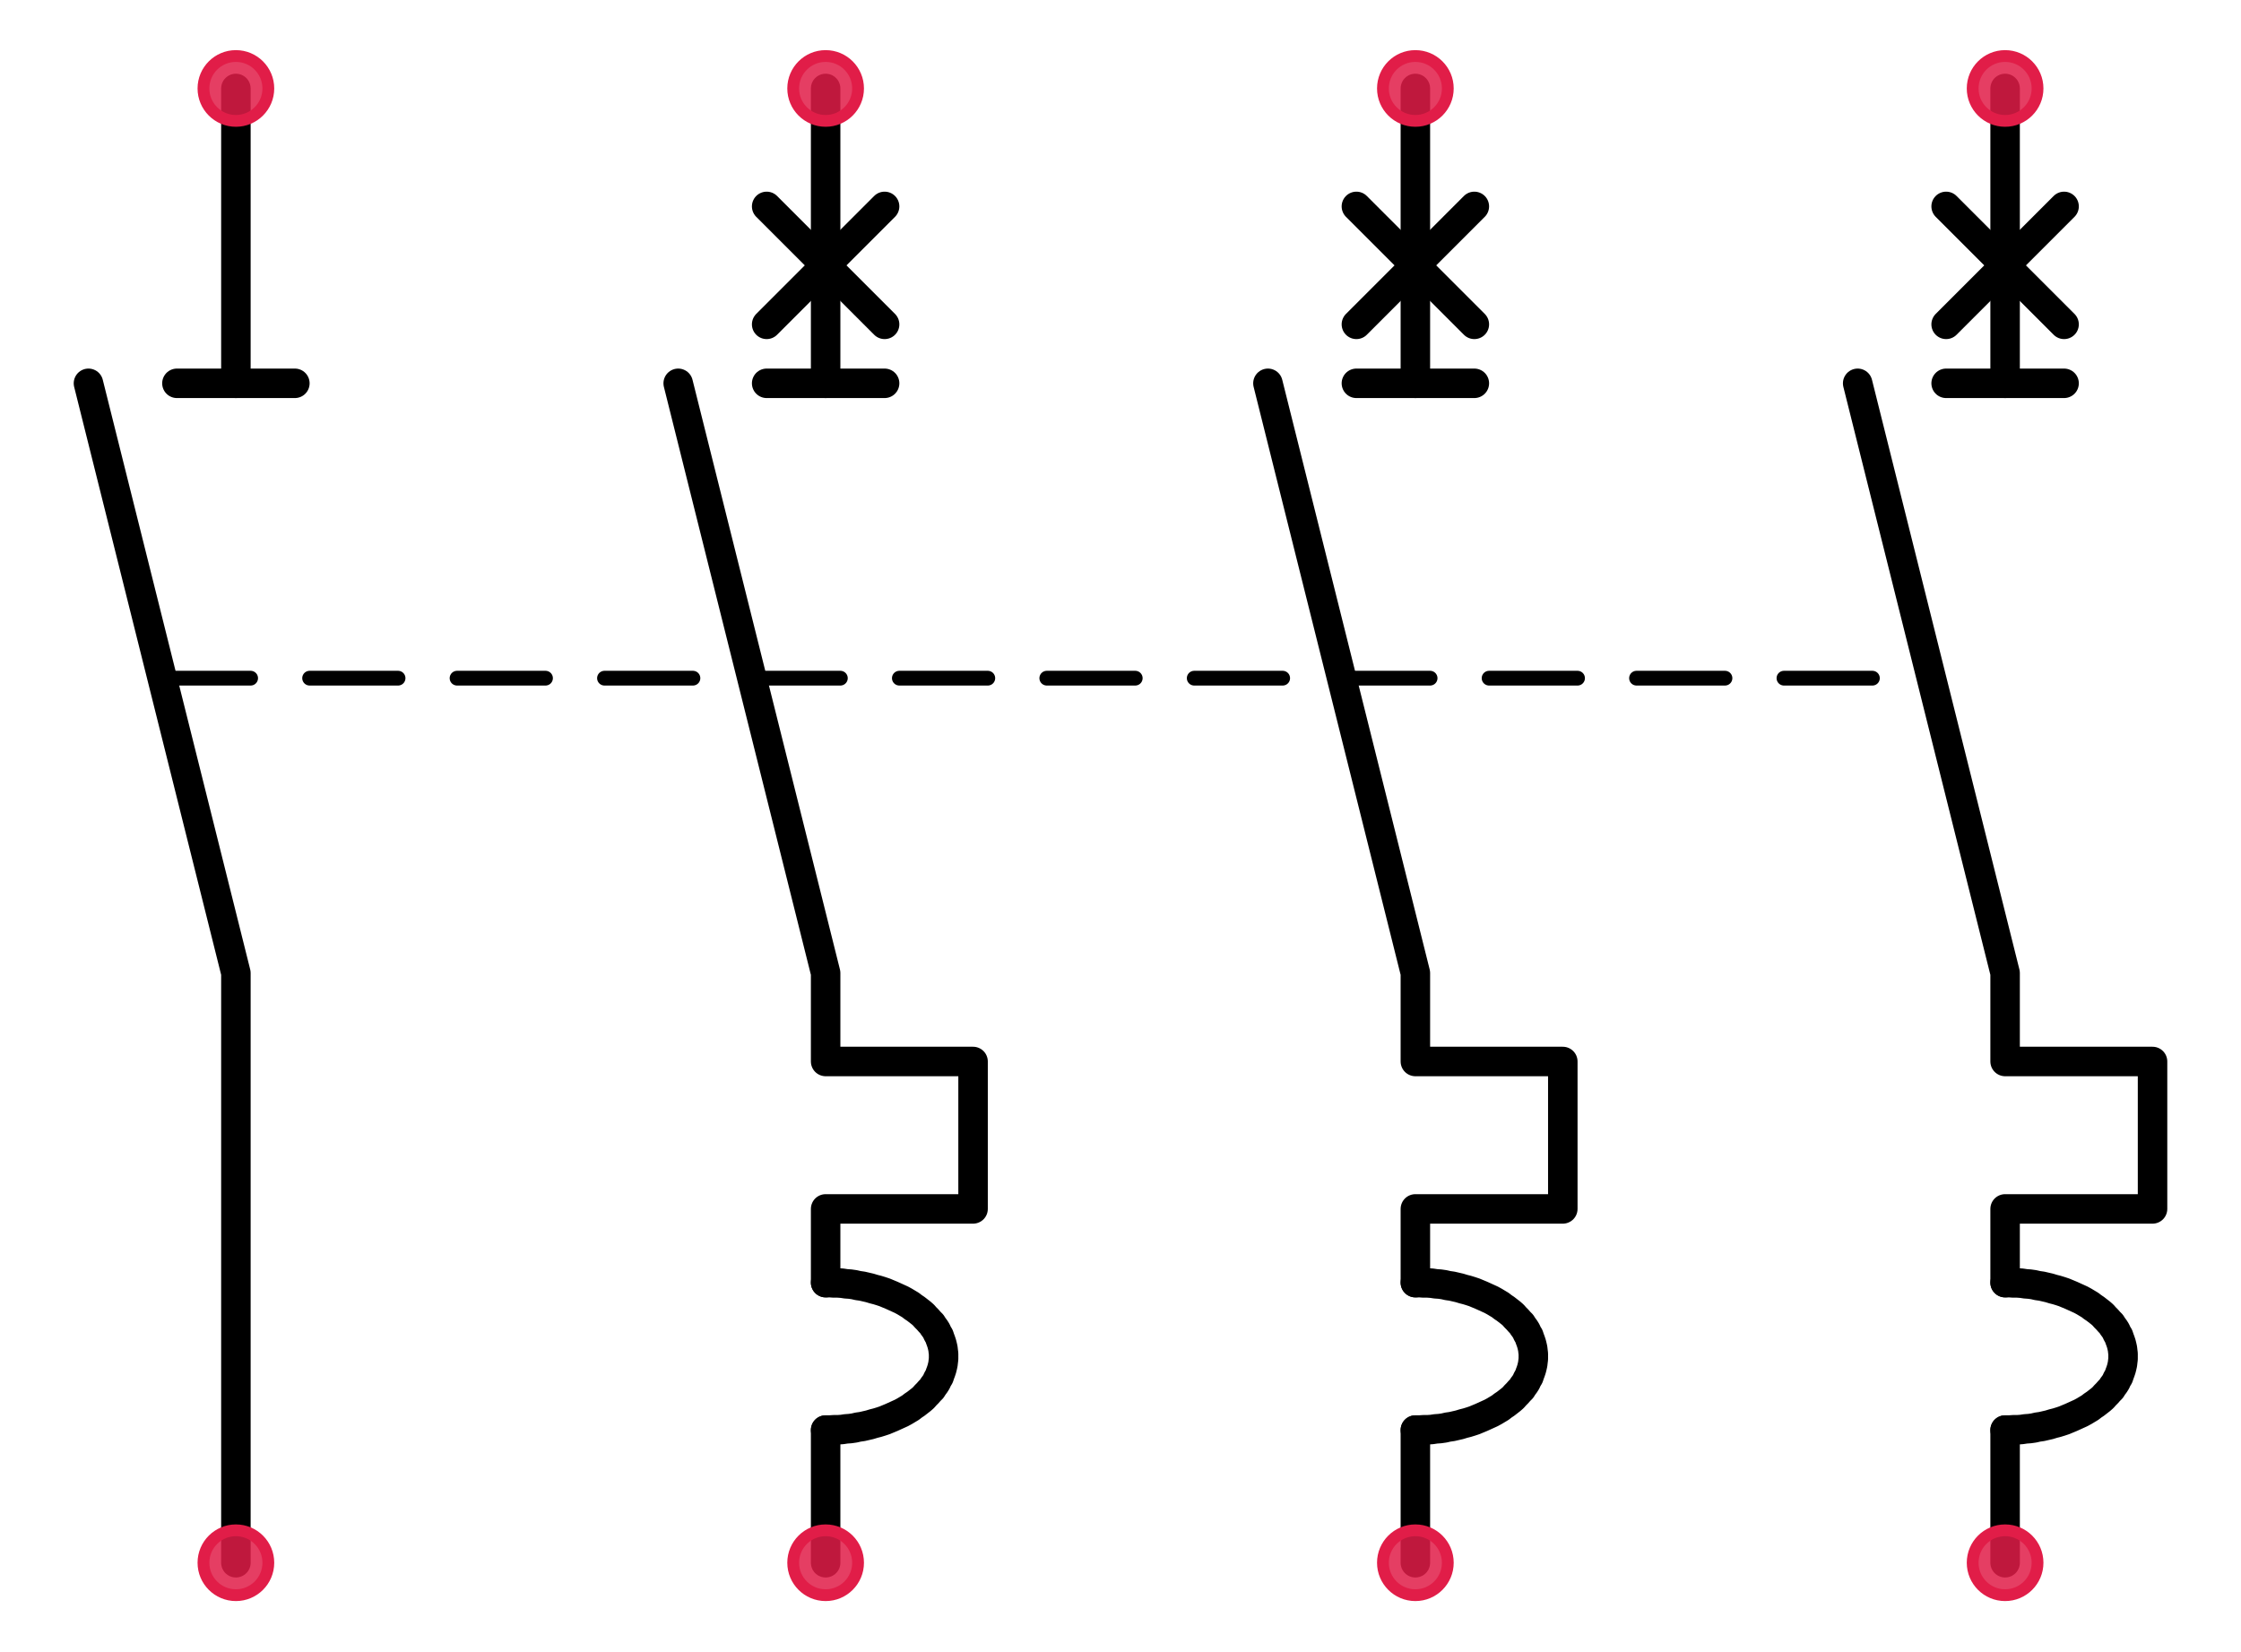
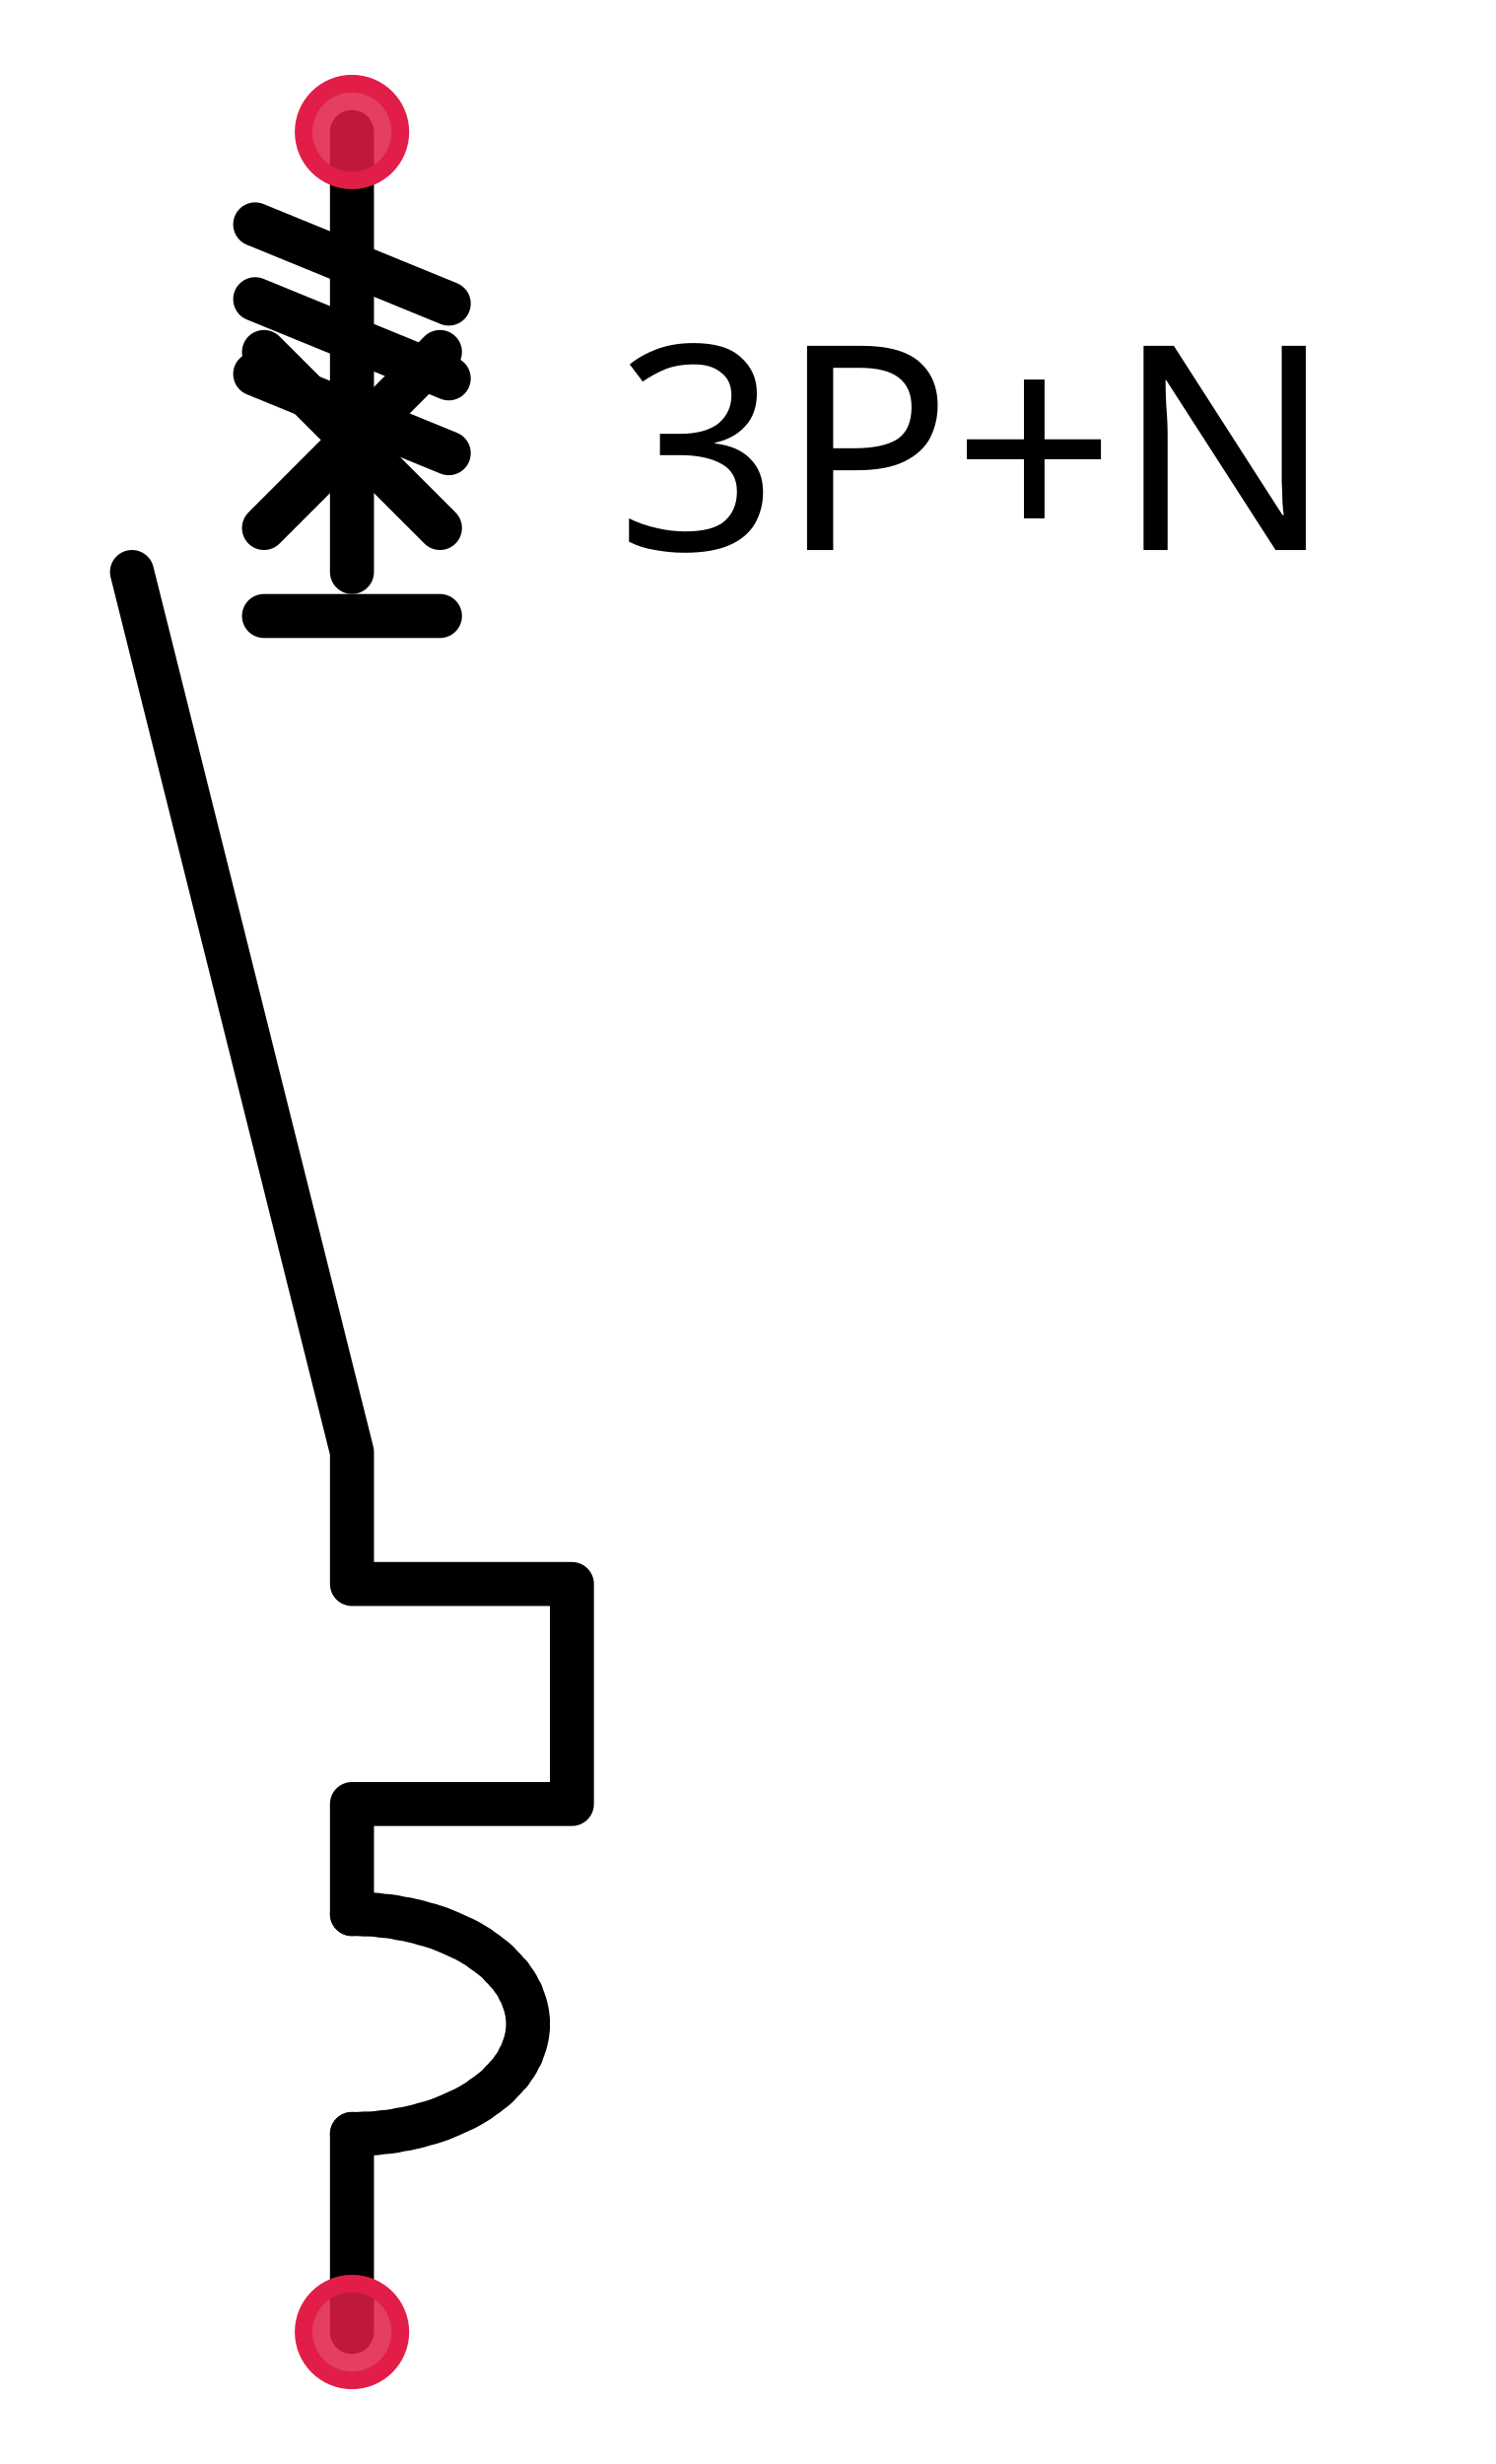
- <svg xmlns="http://www.w3.org/2000/svg" viewBox="-38.0 -33.0 76.0 56.0" width="456" height="336">
+ <svg xmlns="http://www.w3.org/2000/svg" viewBox="-8 -33 34 56" width="204" height="336">
  <g fill="none" stroke="#000000" stroke-width="1" stroke-linecap="round" stroke-linejoin="round">
-     <line x1="30.0" y1="15.5" x2="30.0" y2="20.0" />
-     <line x1="-10.0" y1="15.5" x2="-10.0" y2="20.0" />
-     <polyline points="-30.0,20.0 -30.0,0.0 -35.0,-20.0" />
-     <polyline points="-10.0,15.5 -9.86,15.5 -9.72,15.49 -9.58,15.49 -9.44,15.48 -9.31,15.46 -9.17,15.45 -9.03,15.43 -8.9,15.4 -8.76,15.38 -8.63,15.35 -8.5,15.32 -8.37,15.28 -8.25,15.25 -8.12,15.21 -8.0,15.17 -7.88,15.12 -7.76,15.07 -7.65,15.02 -7.54,14.97 -7.43,14.92 -7.32,14.86 -7.22,14.8 -7.12,14.74 -7.03,14.67 -6.94,14.61 -6.85,14.54 -6.76,14.47 -6.68,14.4 -6.61,14.32 -6.54,14.25 -6.47,14.17 -6.4,14.1 -6.35,14.02 -6.29,13.94 -6.24,13.86 -6.2,13.77 -6.15,13.69 -6.12,13.6 -6.09,13.52 -6.06,13.43 -6.04,13.35 -6.02,13.26 -6.01,13.17 -6.0,13.09 -6.0,13.0 -6.0,12.91 -6.01,12.83 -6.02,12.74 -6.04,12.65 -6.06,12.57 -6.09,12.48 -6.12,12.4 -6.15,12.31 -6.2,12.23 -6.24,12.14 -6.29,12.06 -6.35,11.98 -6.4,11.9 -6.47,11.83 -6.54,11.75 -6.61,11.68 -6.68,11.6 -6.76,11.53 -6.85,11.46 -6.94,11.39 -7.03,11.33 -7.12,11.26 -7.22,11.2 -7.32,11.14 -7.43,11.08 -7.54,11.03 -7.65,10.98 -7.76,10.93 -7.88,10.88 -8.0,10.83 -8.12,10.79 -8.25,10.75 -8.37,10.72 -8.5,10.68 -8.63,10.65 -8.76,10.62 -8.9,10.6 -9.03,10.57 -9.17,10.55 -9.31,10.54 -9.44,10.52 -9.58,10.51 -9.72,10.51 -9.86,10.5 -10.0,10.5" />
-     <polyline points="30.0,15.5 30.14,15.5 30.28,15.49 30.42,15.49 30.56,15.48 30.69,15.46 30.83,15.45 30.97,15.43 31.1,15.4 31.24,15.38 31.37,15.35 31.5,15.32 31.63,15.28 31.75,15.25 31.88,15.21 32.0,15.17 32.12,15.12 32.24,15.07 32.35,15.02 32.46,14.97 32.57,14.92 32.68,14.86 32.78,14.8 32.88,14.74 32.97,14.67 33.06,14.61 33.15,14.54 33.24,14.47 33.32,14.4 33.39,14.32 33.46,14.25 33.53,14.17 33.6,14.1 33.65,14.02 33.71,13.94 33.76,13.86 33.8,13.77 33.85,13.69 33.88,13.6 33.91,13.52 33.94,13.43 33.96,13.35 33.98,13.26 33.99,13.17 34.0,13.09 34.0,13.0 34.0,12.91 33.99,12.83 33.98,12.74 33.96,12.65 33.94,12.57 33.91,12.48 33.88,12.4 33.85,12.31 33.8,12.23 33.76,12.14 33.71,12.06 33.65,11.98 33.6,11.9 33.53,11.83 33.46,11.75 33.39,11.68 33.32,11.6 33.24,11.53 33.15,11.46 33.06,11.39 32.97,11.33 32.88,11.26 32.78,11.2 32.68,11.14 32.57,11.08 32.46,11.03 32.35,10.98 32.24,10.93 32.12,10.88 32.0,10.83 31.88,10.79 31.75,10.75 31.63,10.72 31.5,10.68 31.37,10.65 31.24,10.62 31.1,10.6 30.97,10.57 30.83,10.55 30.69,10.54 30.56,10.52 30.42,10.51 30.28,10.51 30.14,10.5 30.0,10.5" />
-     <polyline points="-10.0,10.5 -10.0,8.0 -5.0,8.0 -5.0,3.0 -10.0,3.0 -10.0,0.0 -15.0,-20.0" />
-     <polyline points="30.0,10.5 30.0,8.0 35.0,8.0 35.0,3.0 30.0,3.0 30.0,0.0 25.0,-20.0" />
-     <line x1="-30.0" y1="-30.0" x2="-30.0" y2="-20.0" />
-     <line x1="10.0" y1="15.5" x2="10.0" y2="20.0" />
-     <polyline points="10.0,15.5 10.14,15.5 10.28,15.49 10.42,15.49 10.56,15.48 10.69,15.46 10.83,15.45 10.97,15.43 11.1,15.4 11.24,15.38 11.37,15.35 11.5,15.32 11.63,15.28 11.75,15.25 11.88,15.21 12.0,15.17 12.12,15.12 12.24,15.07 12.35,15.02 12.46,14.97 12.57,14.92 12.68,14.86 12.78,14.8 12.88,14.74 12.97,14.67 13.06,14.61 13.15,14.54 13.24,14.47 13.32,14.4 13.39,14.32 13.46,14.25 13.53,14.17 13.6,14.1 13.65,14.02 13.71,13.94 13.76,13.86 13.8,13.77 13.85,13.69 13.88,13.6 13.91,13.52 13.94,13.43 13.96,13.35 13.98,13.26 13.99,13.17 14.0,13.09 14.0,13.0 14.0,12.91 13.99,12.83 13.98,12.74 13.96,12.65 13.94,12.57 13.91,12.48 13.88,12.4 13.85,12.31 13.8,12.23 13.76,12.14 13.71,12.06 13.65,11.98 13.6,11.9 13.53,11.83 13.46,11.75 13.39,11.68 13.32,11.6 13.24,11.53 13.15,11.46 13.06,11.39 12.97,11.33 12.88,11.26 12.78,11.2 12.68,11.14 12.57,11.08 12.46,11.03 12.35,10.98 12.24,10.93 12.12,10.88 12.0,10.83 11.88,10.79 11.75,10.75 11.63,10.72 11.5,10.68 11.37,10.65 11.24,10.62 11.1,10.6 10.97,10.57 10.83,10.55 10.69,10.54 10.56,10.52 10.42,10.51 10.28,10.51 10.14,10.5 10.0,10.5" />
-     <line x1="10.0" y1="-30.0" x2="10.0" y2="-20.0" />
-     <line x1="12.0" y1="-26.0" x2="8.0" y2="-22.0" />
-     <line x1="8.0" y1="-26.0" x2="12.0" y2="-22.0" />
-     <line x1="-10.0" y1="-30.0" x2="-10.0" y2="-20.0" />
-     <line x1="-8.0" y1="-26.0" x2="-12.0" y2="-22.0" />
-     <line x1="-12.0" y1="-26.0" x2="-8.0" y2="-22.0" />
-     <line x1="30.0" y1="-30.0" x2="30.0" y2="-20.0" />
-     <line x1="32.0" y1="-26.0" x2="28.0" y2="-22.0" />
-     <line x1="28.0" y1="-26.0" x2="32.0" y2="-22.0" />
-     <line x1="-32.5" y1="-10.0" x2="27.5" y2="-10.0" stroke-width="0.5" stroke-dasharray="3,2" />
-     <polyline points="10.0,10.5 10.0,8.0 15.0,8.0 15.0,3.0 10.0,3.0 10.0,0.0 5.0,-20.0" />
-     <line x1="-32.0" y1="-20.0" x2="-28.0" y2="-20.0" />
-     <line x1="-12.0" y1="-20.0" x2="-8.0" y2="-20.0" />
-     <line x1="8.0" y1="-20.0" x2="12.0" y2="-20.0" />
-     <line x1="28.0" y1="-20.0" x2="32.0" y2="-20.0" />
-     <circle class="punto-conexion" cx="10.0" cy="20.0" r="1.1" fill="#e11d48" fill-opacity="0.85" stroke="#e11d48" stroke-width="0.4" />
-     <circle class="punto-conexion" cx="-30.0" cy="20.0" r="1.1" fill="#e11d48" fill-opacity="0.85" stroke="#e11d48" stroke-width="0.4" />
-     <circle class="punto-conexion" cx="-10.0" cy="20.0" r="1.1" fill="#e11d48" fill-opacity="0.85" stroke="#e11d48" stroke-width="0.4" />
-     <circle class="punto-conexion" cx="-30.0" cy="-30.0" r="1.1" fill="#e11d48" fill-opacity="0.85" stroke="#e11d48" stroke-width="0.4" />
-     <circle class="punto-conexion" cx="10.0" cy="-30.0" r="1.1" fill="#e11d48" fill-opacity="0.85" stroke="#e11d48" stroke-width="0.4" />
-     <circle class="punto-conexion" cx="-10.0" cy="-30.0" r="1.1" fill="#e11d48" fill-opacity="0.85" stroke="#e11d48" stroke-width="0.4" />
-     <circle class="punto-conexion" cx="30.0" cy="-30.0" r="1.1" fill="#e11d48" fill-opacity="0.85" stroke="#e11d48" stroke-width="0.4" />
-     <circle class="punto-conexion" cx="30.0" cy="20.0" r="1.1" fill="#e11d48" fill-opacity="0.85" stroke="#e11d48" stroke-width="0.4" />
+     <line x1="0.0" y1="15.5" x2="0.0" y2="20.0" />
+     <polyline points="0.0,15.5 0.14,15.5 0.28,15.49 0.42,15.49 0.56,15.48 0.69,15.46 0.83,15.45 0.97,15.43 1.1,15.4 1.24,15.38 1.37,15.35 1.5,15.32 1.63,15.28 1.75,15.25 1.88,15.21 2.0,15.17 2.12,15.12 2.24,15.07 2.35,15.02 2.46,14.97 2.57,14.92 2.68,14.86 2.78,14.8 2.88,14.74 2.97,14.67 3.06,14.61 3.15,14.54 3.24,14.47 3.32,14.4 3.39,14.32 3.46,14.25 3.53,14.17 3.6,14.1 3.65,14.02 3.71,13.94 3.76,13.86 3.8,13.77 3.85,13.69 3.88,13.6 3.91,13.52 3.94,13.43 3.96,13.35 3.98,13.26 3.99,13.17 4.0,13.09 4.0,13.0 4.0,12.91 3.99,12.83 3.98,12.74 3.96,12.65 3.94,12.57 3.91,12.48 3.88,12.4 3.85,12.31 3.8,12.23 3.76,12.14 3.71,12.06 3.65,11.98 3.6,11.9 3.53,11.83 3.46,11.75 3.39,11.68 3.32,11.6 3.24,11.53 3.15,11.46 3.06,11.39 2.97,11.33 2.88,11.26 2.78,11.2 2.68,11.14 2.57,11.08 2.46,11.03 2.35,10.98 2.24,10.93 2.12,10.88 2.0,10.83 1.88,10.79 1.75,10.75 1.63,10.72 1.5,10.68 1.37,10.65 1.24,10.62 1.1,10.6 0.97,10.57 0.83,10.55 0.69,10.54 0.56,10.52 0.42,10.51 0.28,10.51 0.14,10.5 0.0,10.5" />
+     <polyline points="0.0,10.5 0.0,8.0 5.0,8.0 5.0,3.0 0.0,3.0 0.0,0.0 -5.0,-20.0" />
+     <line x1="0.0" y1="-30.0" x2="0.0" y2="-20.0" />
+     <line x1="2.0" y1="-25.0" x2="-2.0" y2="-21.0" />
+     <line x1="-2.0" y1="-25.0" x2="2.0" y2="-21.0" />
+     <line x1="-2.0" y1="-19.0" x2="2.0" y2="-19.0" />
+     <line x1="-2.2" y1="-27.9" x2="2.2" y2="-26.1" />
+     <line x1="-2.2" y1="-26.2" x2="2.2" y2="-24.4" />
+     <line x1="-2.2" y1="-24.5" x2="2.2" y2="-22.7" />
+     <text x="6.0" y="-20.5" font-family="sans-serif" font-size="6.5" fill="#000000" stroke="none">3P+N</text>
+     <circle class="punto-conexion" cx="0.0" cy="-30.0" r="1.1" fill="#e11d48" fill-opacity="0.85" stroke="#e11d48" stroke-width="0.4" />
+     <circle class="punto-conexion" cx="0.0" cy="20.0" r="1.1" fill="#e11d48" fill-opacity="0.85" stroke="#e11d48" stroke-width="0.4" />
  </g>
</svg>
